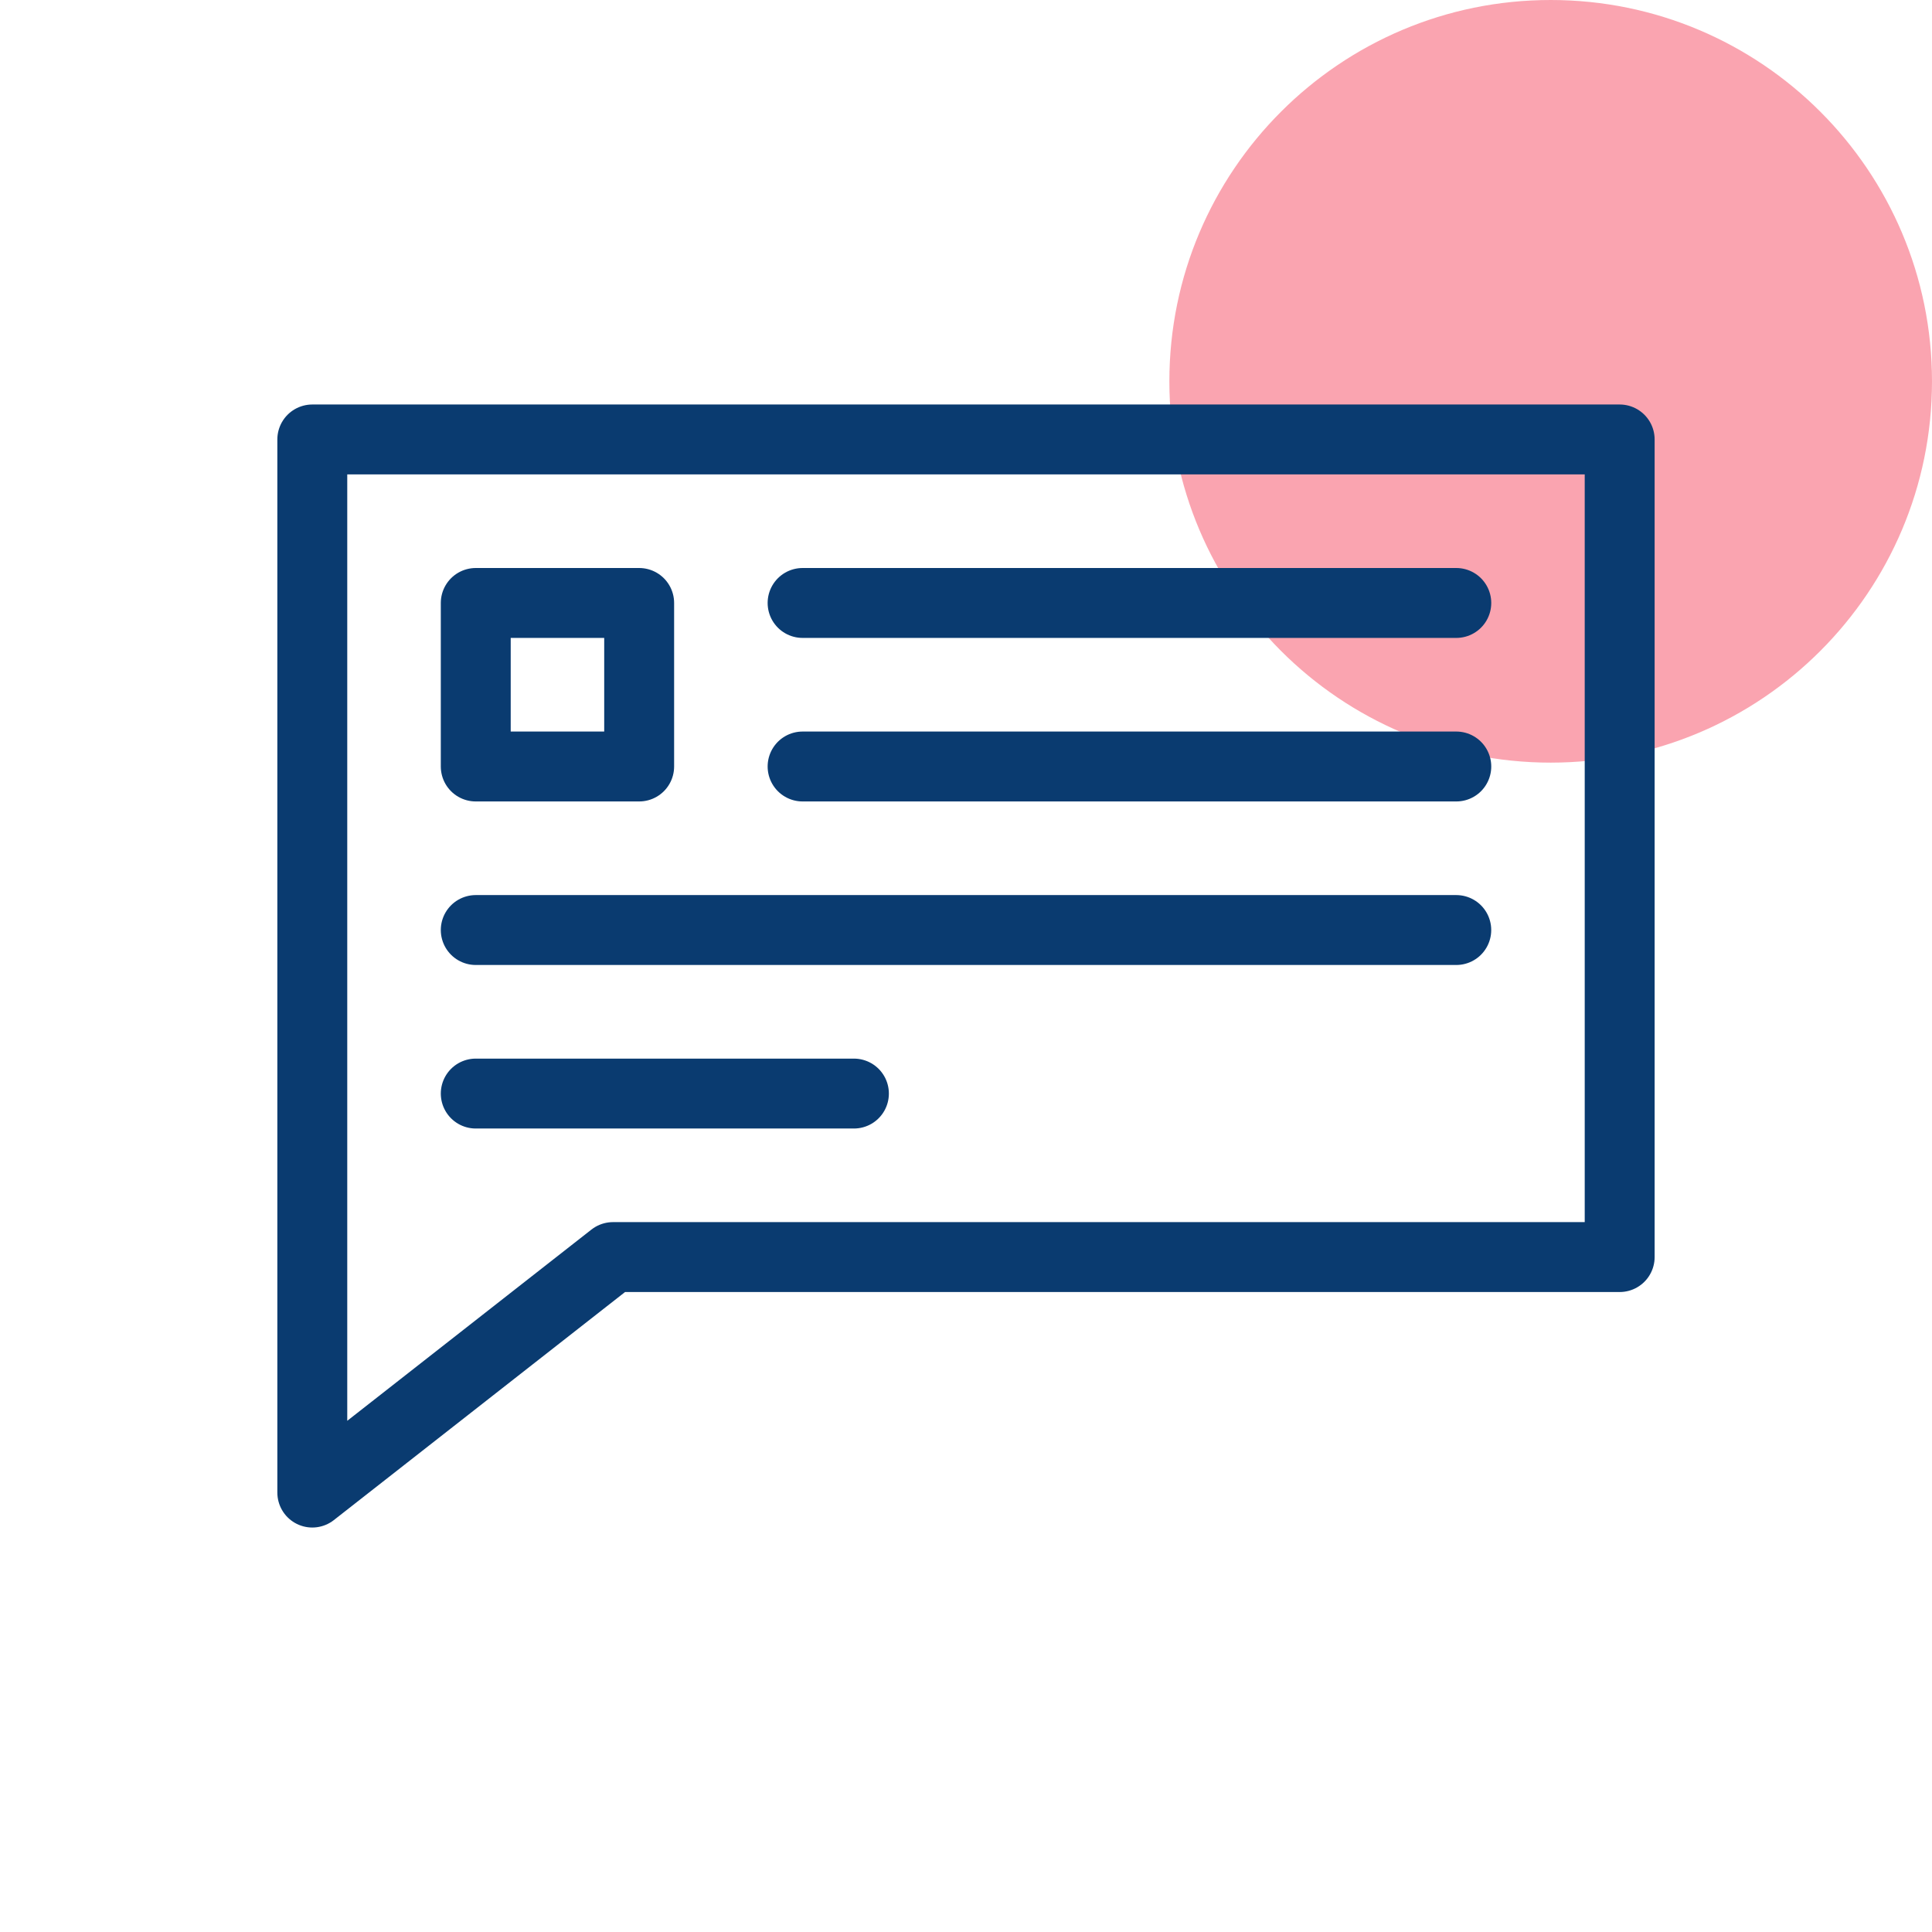
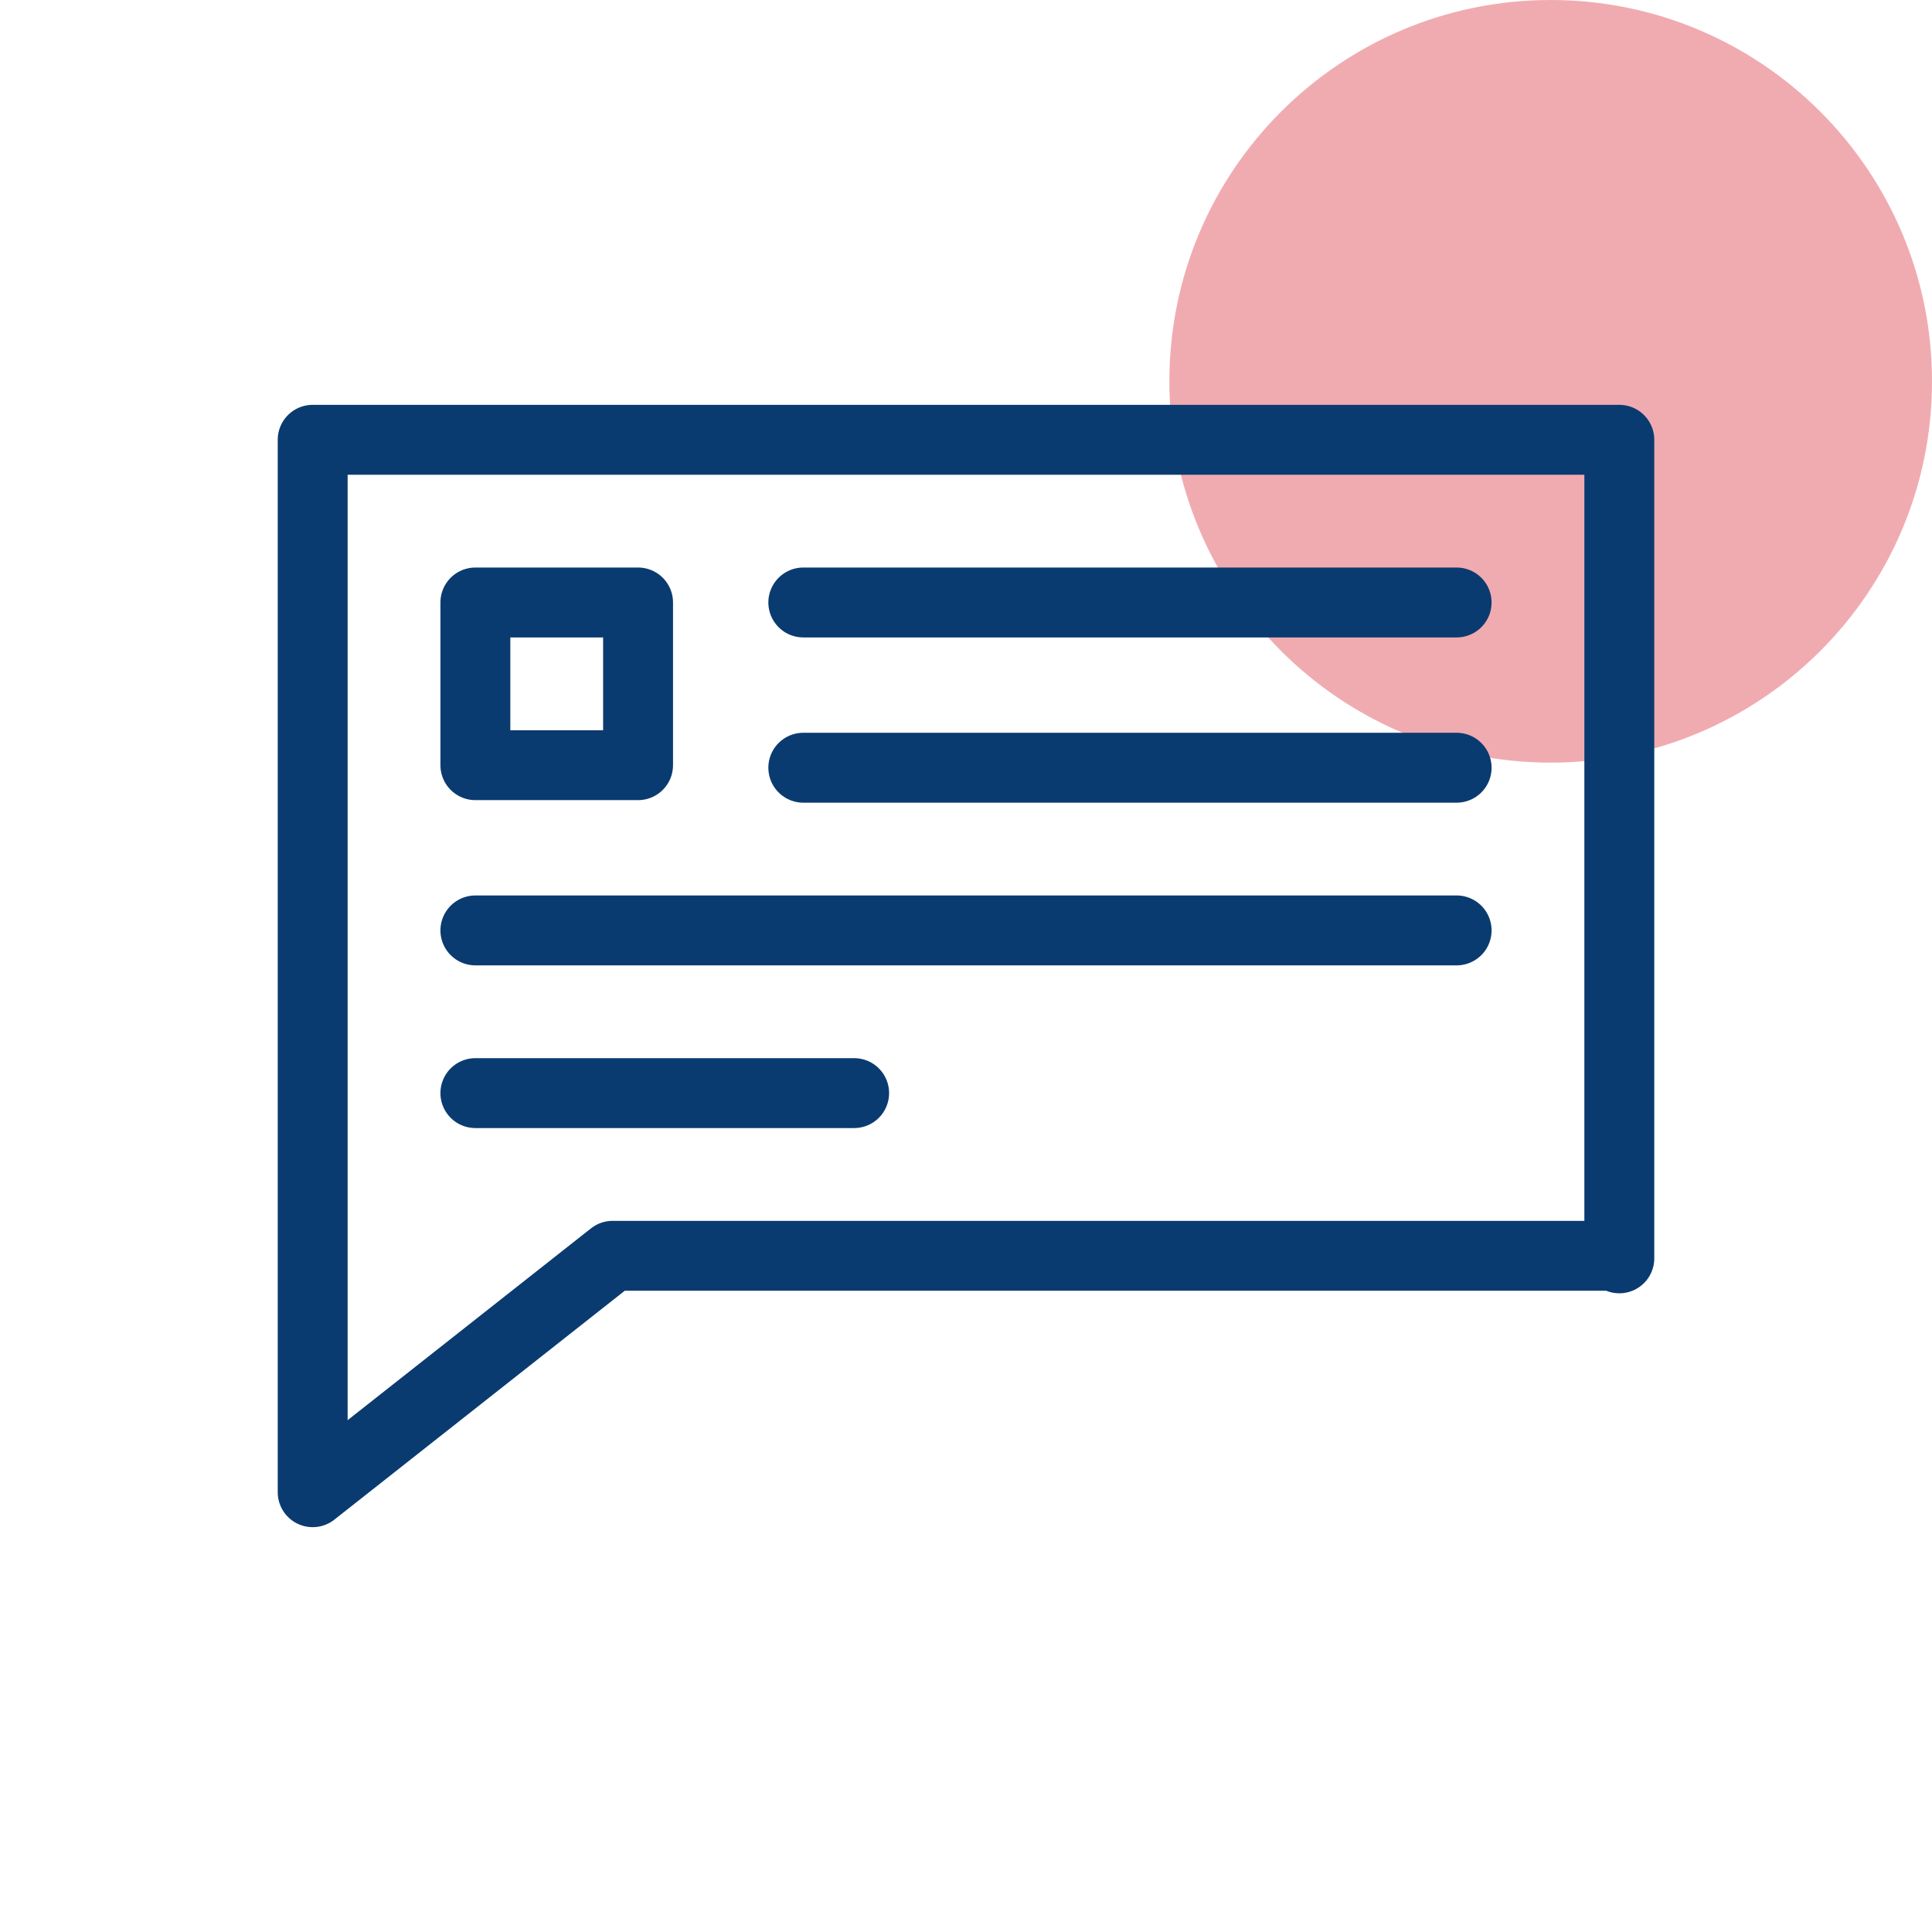
- <svg xmlns="http://www.w3.org/2000/svg" width="76" height="76" viewBox="0 0 76 76" fill="none">
-   <circle opacity="0.5" cx="61" cy="15" r="15" fill="#F54A61" />
-   <path d="M25.143 23.719H18.715V30.152H25.143V23.719Z" stroke="#0A3B70" stroke-width="2.75" stroke-linecap="round" stroke-linejoin="round" />
-   <path d="M18.715 36.585H57.286" stroke="#0A3B70" stroke-width="2.75" stroke-linecap="round" stroke-linejoin="round" />
-   <path d="M18.715 43.018H33.591" stroke="#0A3B70" stroke-width="2.75" stroke-linecap="round" stroke-linejoin="round" />
-   <path d="M31.572 23.719H57.287" stroke="#0A3B70" stroke-width="2.75" stroke-linecap="round" stroke-linejoin="round" />
-   <path d="M31.572 30.152H57.287" stroke="#0A3B70" stroke-width="2.75" stroke-linecap="round" stroke-linejoin="round" />
-   <path d="M63.714 49.45V17.287H12.285V58.714L24.114 49.45H63.714Z" stroke="#0A3B70" stroke-width="2.75" stroke-linecap="round" stroke-linejoin="round" />
+ <svg xmlns="http://www.w3.org/2000/svg" version="1.1" id="Layer_1" x="0px" y="0px" viewBox="0 0 76 76" style="enable-background:new 0 0 76 76;" xml:space="preserve">
+   <style type="text/css">
+ 	.st0{fill:#F0ABB1;}
+ 	.st1{fill:none;stroke:#0A3B70;stroke-width:2.75;stroke-linecap:round;stroke-linejoin:round;}
+ </style>
+   <circle class="st0" cx="61" cy="15" r="15" />
+   <path class="st1" d="M25.1,23.7h-6.4v6.4h6.4V23.7z" />
+   <path class="st1" d="M18.7,36.6h38.6" />
+   <path class="st1" d="M18.7,43h14.9" />
+   <path class="st1" d="M31.6,23.7h25.7" />
+   <path class="st1" d="M31.6,30.2h25.7" />
+   <path class="st1" d="M63.7,49.5V17.3H12.3v41.4l11.8-9.3H63.7z" />
</svg>
